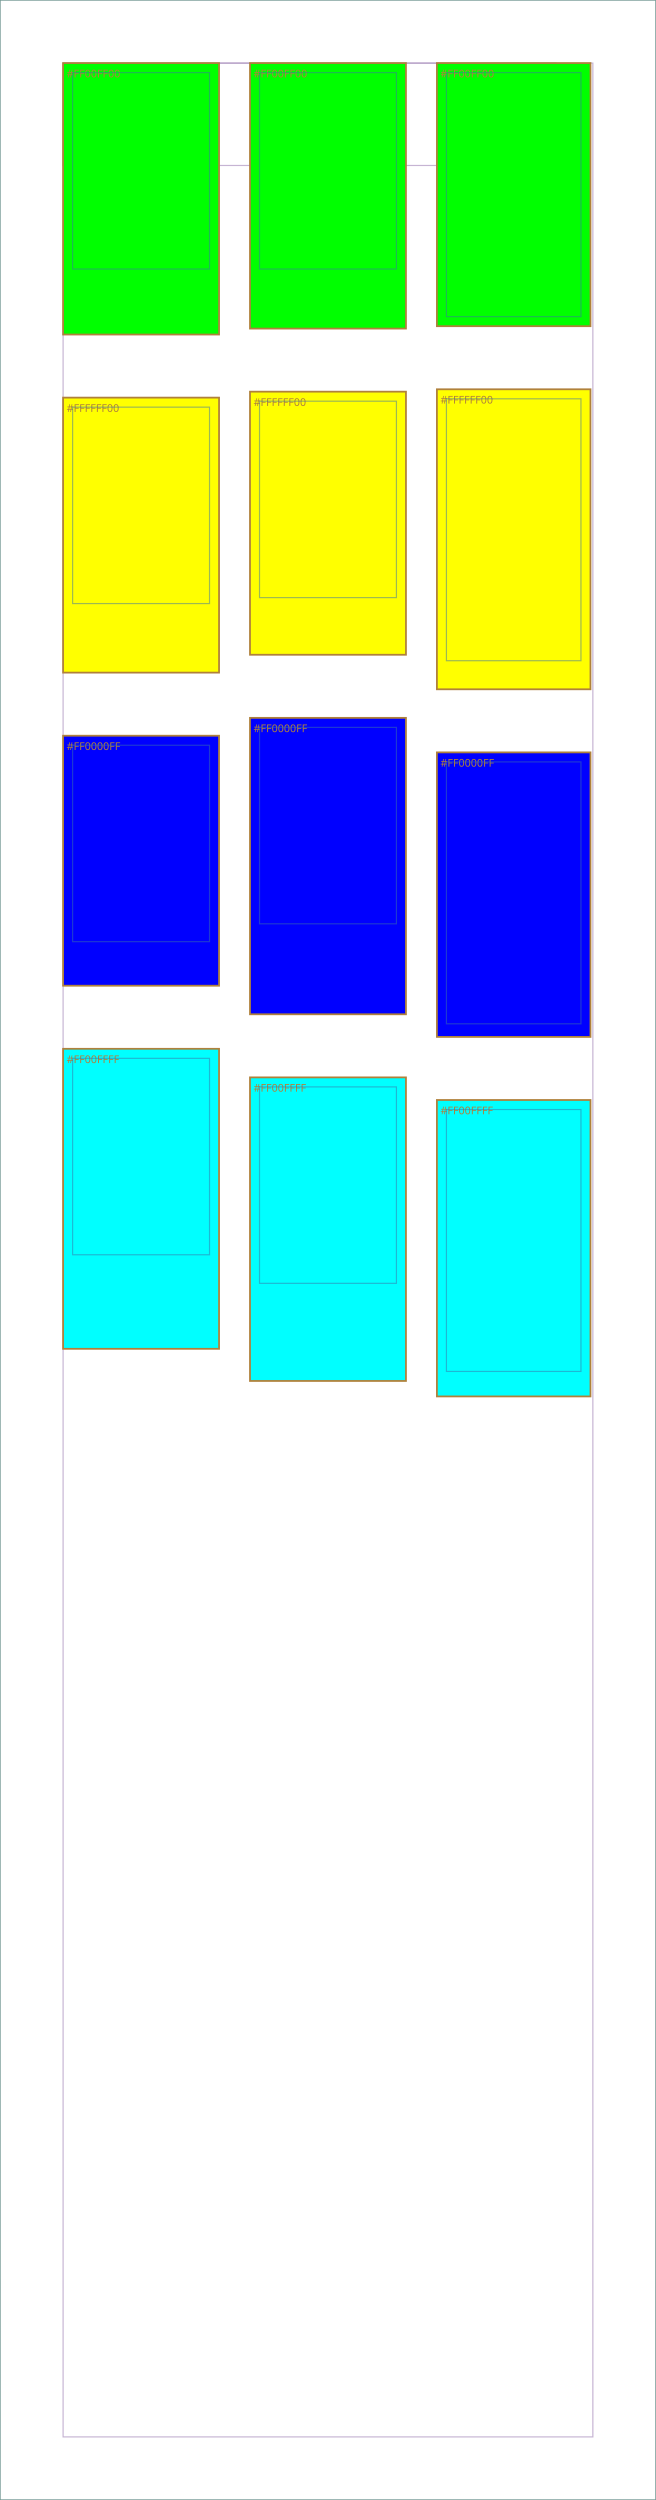
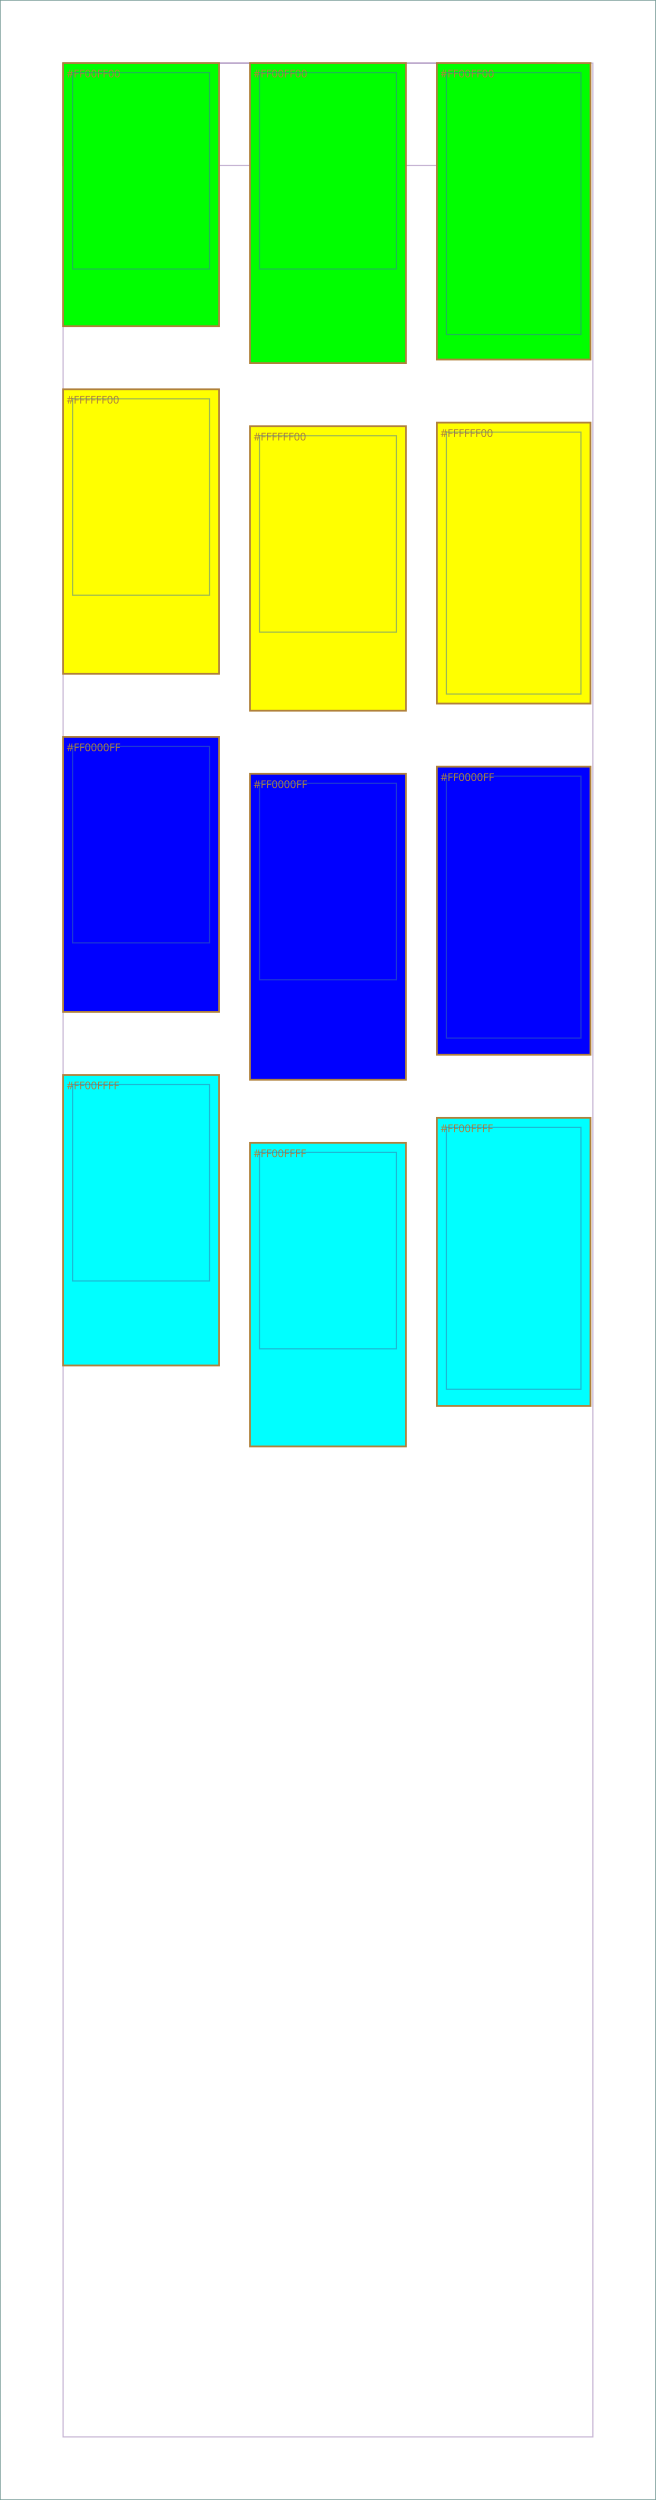
<svg xmlns="http://www.w3.org/2000/svg" viewBox="0 0 551 2100" width="551" height="2100" role="img" aria-label="ContextualFlowColumn/ContextualFlowColumn_ItemPosition layout wireframe">
  <rect width="551" height="2100" fill="#ffffff" />
  <g>
    <rect x="0" y="0" width="551" height="2100" fill="none" fill-opacity="0" stroke="#5B6470" stroke-width="1" stroke-opacity="0.5" />
  </g>
  <g>
    <rect x="0" y="0" width="551" height="2100" fill="none" fill-opacity="0" stroke="#2E7D6B" stroke-width="1" stroke-opacity="0.5" />
  </g>
  <g>
    <rect x="53" y="53" width="414" height="86" fill="none" fill-opacity="0" stroke="#8E6BA8" stroke-width="1" stroke-opacity="0.5" />
  </g>
  <g>
    <rect x="53" y="53" width="445" height="1994" fill="none" fill-opacity="0" stroke="#8E6BA8" stroke-width="1" stroke-opacity="0.5" />
  </g>
  <g>
-     <rect x="53" y="53" width="131" height="228" fill="#00FF00" fill-opacity="1" stroke="#B0813B" stroke-width="1.5" stroke-opacity="1" />
+     <rect x="53" y="53" width="131" height="221" fill="#00FF00" fill-opacity="1" stroke="#B0813B" stroke-width="1.5" stroke-opacity="1" />
    <text x="56" y="65" font-family="system-ui, sans-serif" font-size="9" fill="#B0813B">#FF00FF00</text>
  </g>
  <g>
    <rect x="61" y="61" width="115" height="165" fill="none" fill-opacity="0" stroke="#3B72A8" stroke-width="1" stroke-opacity="0.5" />
  </g>
  <g>
-     <rect x="53" y="334" width="131" height="231" fill="#FFFF00" fill-opacity="1" stroke="#B0813B" stroke-width="1.5" stroke-opacity="1" />
-     <text x="56" y="346" font-family="system-ui, sans-serif" font-size="9" fill="#B0813B">#FFFFFF00</text>
+     <rect x="53" y="327" width="131" height="239" fill="#FFFF00" fill-opacity="1" stroke="#B0813B" stroke-width="1.5" stroke-opacity="1" />
+     <text x="56" y="339" font-family="system-ui, sans-serif" font-size="9" fill="#B0813B">#FFFFFF00</text>
  </g>
  <g>
-     <rect x="61" y="342" width="115" height="165" fill="none" fill-opacity="0" stroke="#3B72A8" stroke-width="1" stroke-opacity="0.5" />
+     <rect x="61" y="335" width="115" height="165" fill="none" fill-opacity="0" stroke="#3B72A8" stroke-width="1" stroke-opacity="0.5" />
  </g>
  <g>
-     <rect x="53" y="618" width="131" height="210" fill="#0000FF" fill-opacity="1" stroke="#B0813B" stroke-width="1.5" stroke-opacity="1" />
-     <text x="56" y="630" font-family="system-ui, sans-serif" font-size="9" fill="#B0813B">#FF0000FF</text>
+     <rect x="53" y="619" width="131" height="231" fill="#0000FF" fill-opacity="1" stroke="#B0813B" stroke-width="1.5" stroke-opacity="1" />
+     <text x="56" y="631" font-family="system-ui, sans-serif" font-size="9" fill="#B0813B">#FF0000FF</text>
  </g>
  <g>
-     <rect x="61" y="626" width="115" height="165" fill="none" fill-opacity="0" stroke="#3B72A8" stroke-width="1" stroke-opacity="0.5" />
+     <rect x="61" y="627" width="115" height="165" fill="none" fill-opacity="0" stroke="#3B72A8" stroke-width="1" stroke-opacity="0.5" />
  </g>
  <g>
-     <rect x="53" y="881" width="131" height="252" fill="#00FFFF" fill-opacity="1" stroke="#B0813B" stroke-width="1.5" stroke-opacity="1" />
-     <text x="56" y="893" font-family="system-ui, sans-serif" font-size="9" fill="#B0813B">#FF00FFFF</text>
+     <rect x="53" y="903" width="131" height="244" fill="#00FFFF" fill-opacity="1" stroke="#B0813B" stroke-width="1.5" stroke-opacity="1" />
+     <text x="56" y="915" font-family="system-ui, sans-serif" font-size="9" fill="#B0813B">#FF00FFFF</text>
  </g>
  <g>
-     <rect x="61" y="889" width="115" height="165" fill="none" fill-opacity="0" stroke="#3B72A8" stroke-width="1" stroke-opacity="0.5" />
+     <rect x="61" y="911" width="115" height="165" fill="none" fill-opacity="0" stroke="#3B72A8" stroke-width="1" stroke-opacity="0.5" />
  </g>
  <g>
-     <rect x="210" y="53" width="131" height="223" fill="#00FF00" fill-opacity="1" stroke="#B0813B" stroke-width="1.5" stroke-opacity="1" />
+     <rect x="210" y="53" width="131" height="252" fill="#00FF00" fill-opacity="1" stroke="#B0813B" stroke-width="1.5" stroke-opacity="1" />
    <text x="213" y="65" font-family="system-ui, sans-serif" font-size="9" fill="#B0813B">#FF00FF00</text>
  </g>
  <g>
    <rect x="218" y="61" width="115" height="165" fill="none" fill-opacity="0" stroke="#3B72A8" stroke-width="1" stroke-opacity="0.5" />
  </g>
  <g>
-     <rect x="210" y="329" width="131" height="221" fill="#FFFF00" fill-opacity="1" stroke="#B0813B" stroke-width="1.5" stroke-opacity="1" />
-     <text x="213" y="341" font-family="system-ui, sans-serif" font-size="9" fill="#B0813B">#FFFFFF00</text>
+     <rect x="210" y="358" width="131" height="239" fill="#FFFF00" fill-opacity="1" stroke="#B0813B" stroke-width="1.5" stroke-opacity="1" />
+     <text x="213" y="370" font-family="system-ui, sans-serif" font-size="9" fill="#B0813B">#FFFFFF00</text>
  </g>
  <g>
-     <rect x="218" y="337" width="115" height="165" fill="none" fill-opacity="0" stroke="#3B72A8" stroke-width="1" stroke-opacity="0.5" />
+     <rect x="218" y="366" width="115" height="165" fill="none" fill-opacity="0" stroke="#3B72A8" stroke-width="1" stroke-opacity="0.5" />
  </g>
  <g>
-     <rect x="210" y="603" width="131" height="249" fill="#0000FF" fill-opacity="1" stroke="#B0813B" stroke-width="1.5" stroke-opacity="1" />
-     <text x="213" y="615" font-family="system-ui, sans-serif" font-size="9" fill="#B0813B">#FF0000FF</text>
+     <rect x="210" y="650" width="131" height="257" fill="#0000FF" fill-opacity="1" stroke="#B0813B" stroke-width="1.5" stroke-opacity="1" />
+     <text x="213" y="662" font-family="system-ui, sans-serif" font-size="9" fill="#B0813B">#FF0000FF</text>
  </g>
  <g>
-     <rect x="218" y="611" width="115" height="165" fill="none" fill-opacity="0" stroke="#3B72A8" stroke-width="1" stroke-opacity="0.5" />
+     <rect x="218" y="658" width="115" height="165" fill="none" fill-opacity="0" stroke="#3B72A8" stroke-width="1" stroke-opacity="0.5" />
  </g>
  <g>
-     <rect x="210" y="905" width="131" height="255" fill="#00FFFF" fill-opacity="1" stroke="#B0813B" stroke-width="1.5" stroke-opacity="1" />
-     <text x="213" y="917" font-family="system-ui, sans-serif" font-size="9" fill="#B0813B">#FF00FFFF</text>
+     <rect x="210" y="960" width="131" height="255" fill="#00FFFF" fill-opacity="1" stroke="#B0813B" stroke-width="1.5" stroke-opacity="1" />
+     <text x="213" y="972" font-family="system-ui, sans-serif" font-size="9" fill="#B0813B">#FF00FFFF</text>
  </g>
  <g>
-     <rect x="218" y="913" width="115" height="165" fill="none" fill-opacity="0" stroke="#3B72A8" stroke-width="1" stroke-opacity="0.5" />
+     <rect x="218" y="968" width="115" height="165" fill="none" fill-opacity="0" stroke="#3B72A8" stroke-width="1" stroke-opacity="0.5" />
  </g>
  <g>
-     <rect x="367" y="53" width="129" height="221" fill="#00FF00" fill-opacity="1" stroke="#B0813B" stroke-width="1.5" stroke-opacity="1" />
+     <rect x="367" y="53" width="129" height="249" fill="#00FF00" fill-opacity="1" stroke="#B0813B" stroke-width="1.5" stroke-opacity="1" />
    <text x="370" y="65" font-family="system-ui, sans-serif" font-size="9" fill="#B0813B">#FF00FF00</text>
  </g>
  <g>
-     <rect x="375" y="61" width="113" height="205" fill="none" fill-opacity="0" stroke="#3B72A8" stroke-width="1" stroke-opacity="0.5" />
+     <rect x="375" y="61" width="113" height="220" fill="none" fill-opacity="0" stroke="#3B72A8" stroke-width="1" stroke-opacity="0.5" />
  </g>
  <g>
-     <rect x="367" y="327" width="129" height="252" fill="#FFFF00" fill-opacity="1" stroke="#B0813B" stroke-width="1.5" stroke-opacity="1" />
-     <text x="370" y="339" font-family="system-ui, sans-serif" font-size="9" fill="#B0813B">#FFFFFF00</text>
+     <rect x="367" y="355" width="129" height="236" fill="#FFFF00" fill-opacity="1" stroke="#B0813B" stroke-width="1.5" stroke-opacity="1" />
+     <text x="370" y="367" font-family="system-ui, sans-serif" font-size="9" fill="#B0813B">#FFFFFF00</text>
  </g>
  <g>
-     <rect x="375" y="335" width="113" height="220" fill="none" fill-opacity="0" stroke="#3B72A8" stroke-width="1" stroke-opacity="0.5" />
+     <rect x="375" y="363" width="113" height="220" fill="none" fill-opacity="0" stroke="#3B72A8" stroke-width="1" stroke-opacity="0.5" />
  </g>
  <g>
-     <rect x="367" y="632" width="129" height="239" fill="#0000FF" fill-opacity="1" stroke="#B0813B" stroke-width="1.5" stroke-opacity="1" />
-     <text x="370" y="644" font-family="system-ui, sans-serif" font-size="9" fill="#B0813B">#FF0000FF</text>
+     <rect x="367" y="644" width="129" height="242" fill="#0000FF" fill-opacity="1" stroke="#B0813B" stroke-width="1.5" stroke-opacity="1" />
+     <text x="370" y="656" font-family="system-ui, sans-serif" font-size="9" fill="#B0813B">#FF0000FF</text>
  </g>
  <g>
-     <rect x="375" y="640" width="113" height="220" fill="none" fill-opacity="0" stroke="#3B72A8" stroke-width="1" stroke-opacity="0.5" />
+     <rect x="375" y="652" width="113" height="220" fill="none" fill-opacity="0" stroke="#3B72A8" stroke-width="1" stroke-opacity="0.5" />
  </g>
  <g>
-     <rect x="367" y="924" width="129" height="249" fill="#00FFFF" fill-opacity="1" stroke="#B0813B" stroke-width="1.5" stroke-opacity="1" />
-     <text x="370" y="936" font-family="system-ui, sans-serif" font-size="9" fill="#B0813B">#FF00FFFF</text>
+     <rect x="367" y="939" width="129" height="242" fill="#00FFFF" fill-opacity="1" stroke="#B0813B" stroke-width="1.5" stroke-opacity="1" />
+     <text x="370" y="951" font-family="system-ui, sans-serif" font-size="9" fill="#B0813B">#FF00FFFF</text>
  </g>
  <g>
-     <rect x="375" y="932" width="113" height="220" fill="none" fill-opacity="0" stroke="#3B72A8" stroke-width="1" stroke-opacity="0.5" />
+     <rect x="375" y="947" width="113" height="220" fill="none" fill-opacity="0" stroke="#3B72A8" stroke-width="1" stroke-opacity="0.5" />
  </g>
</svg>
